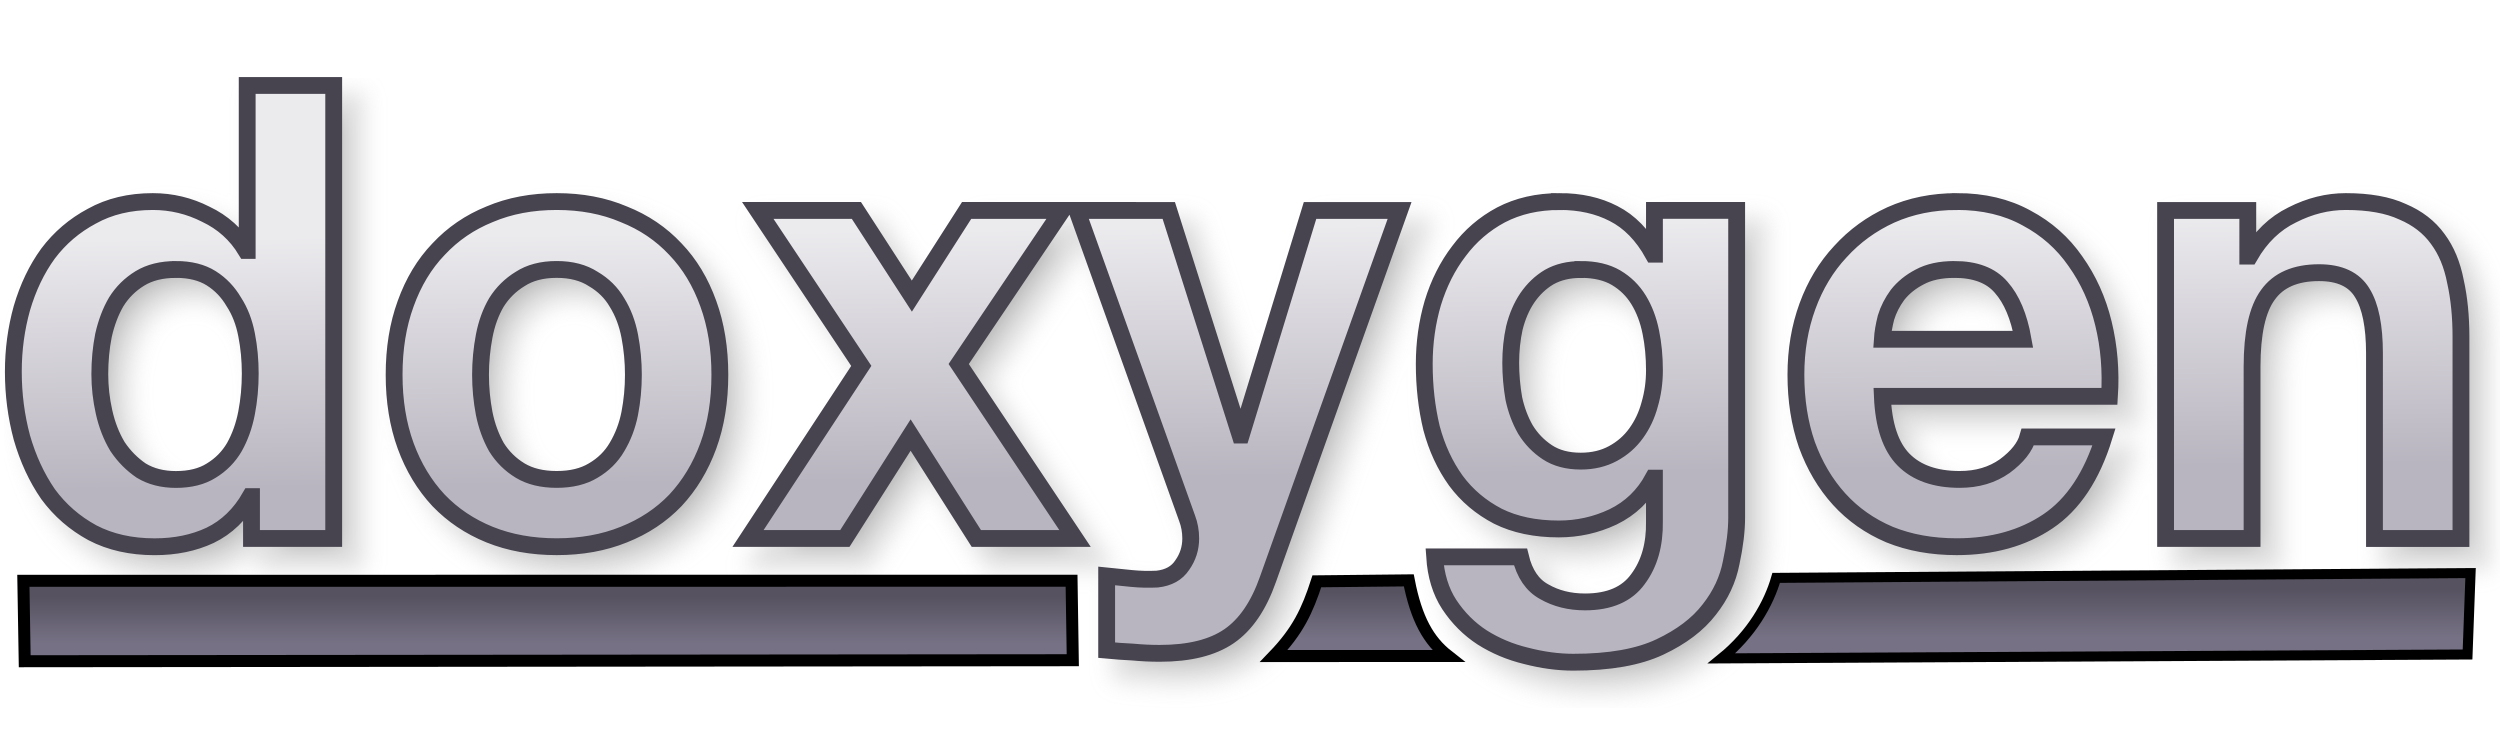
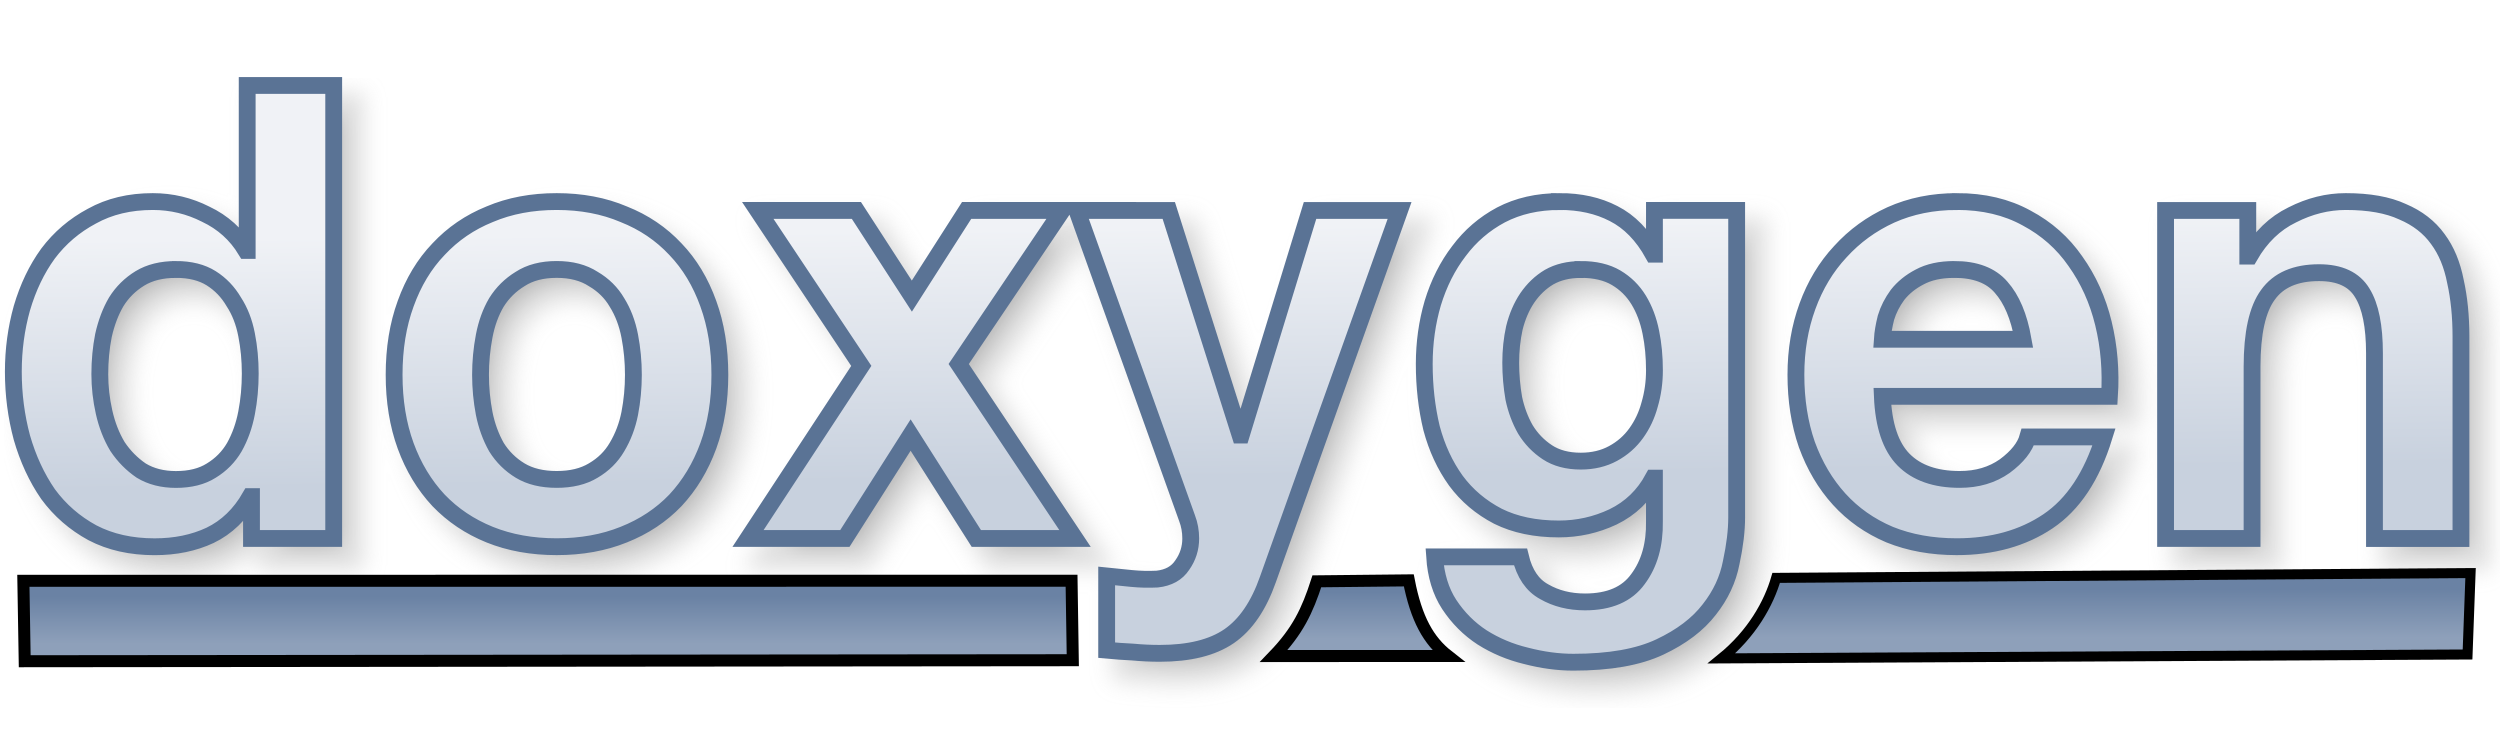
<svg xmlns="http://www.w3.org/2000/svg" xmlns:xlink="http://www.w3.org/1999/xlink" version="1.1" viewBox="0 0 104 31">
  <defs>
    <linearGradient id="a">
-       <stop stop-color="#565260" offset="0" />
-       <stop stop-color="#777185" offset="1" />
+       <stop stop-color="#6A82A4" offset="0" />
+       <stop stop-color="#8EA0BA" offset="1" />
    </linearGradient>
    <linearGradient id="d" x1="31.474" x2="31.474" y1="24.821" y2="26.773" gradientUnits="userSpaceOnUse" xlink:href="#a" />
    <linearGradient id="c" x1="31.474" x2="31.474" y1="24.821" y2="26.773" gradientTransform="matrix(.6816 0 0 1.0248 72.391 -.91809)" gradientUnits="userSpaceOnUse" xlink:href="#a" />
    <linearGradient id="b" x1="56.295" x2="56.295" y1="24.622" y2="26.574" gradientUnits="userSpaceOnUse" xlink:href="#a" />
    <linearGradient id="e" x1="49.067" x2="48.956" y1="19.719" y2="9.523" gradientTransform="matrix(.97968 0 0 1.0207 -.25579 -.25579)" gradientUnits="userSpaceOnUse">
-       <stop stop-color="#B9B5C0" offset="0" />
-       <stop stop-color="#EBEAED" offset="1" />
+       <stop stop-color="#C8D1DE" offset="0" />
+       <stop stop-color="#F0F2F6" offset="1" />
    </linearGradient>
    <filter id="f" x="-.011" y="-.045" width="1.021" height="1.091" color-interpolation-filters="sRGB">
      <feGaussianBlur stdDeviation="0.453" />
    </filter>
  </defs>
  <g>
    <path transform="translate(-2.5759 -27.848)" d="m13.609 32.203v6.863h-0.051c-0.405-0.669-0.963-1.171-1.672-1.506-0.692-0.352-1.428-0.527-2.205-0.527-0.963 0-1.807 0.203-2.533 0.607-0.726 0.387-1.334 0.906-1.824 1.557-0.473 0.651-0.835 1.409-1.088 2.272-0.236 0.845-0.355 1.724-0.355 2.639 0 0.95 0.119 1.864 0.355 2.744 0.253 0.88 0.615 1.663 1.088 2.35 0.49 0.669 1.107 1.207 1.85 1.611 0.743 0.387 1.604 0.58 2.584 0.58 0.861 0 1.631-0.158 2.307-0.475 0.692-0.334 1.25-0.872 1.672-1.611h0.051v1.742h3.42v-18.846zm12.875 4.83c-1.03 0-1.96 0.175-2.787 0.527-0.828 0.334-1.536 0.82-2.127 1.453-0.591 0.616-1.048 1.372-1.369 2.269-0.321 0.88-0.48 1.866-0.48 2.957s0.16 2.075 0.48 2.955c0.321 0.88 0.778 1.636 1.369 2.269 0.591 0.616 1.299 1.091 2.127 1.426 0.828 0.334 1.757 0.502 2.787 0.502 1.03 0 1.96-0.168 2.787-0.502 0.844-0.334 1.561-0.81 2.152-1.426 0.591-0.633 1.048-1.39 1.369-2.269 0.321-0.88 0.48-1.864 0.48-2.955s-0.16-2.077-0.48-2.957c-0.321-0.897-0.778-1.654-1.369-2.269-0.591-0.633-1.308-1.119-2.152-1.453-0.828-0.352-1.757-0.527-2.787-0.527zm41.715 0c-0.912 0-1.722 0.185-2.432 0.555-0.692 0.37-1.275 0.87-1.748 1.504-0.473 0.616-0.837 1.337-1.09 2.164-0.236 0.809-0.354 1.655-0.354 2.535 0 0.933 0.1 1.821 0.303 2.666 0.22 0.827 0.558 1.556 1.014 2.189 0.456 0.616 1.039 1.109 1.748 1.478 0.709 0.352 1.554 0.529 2.533 0.529 0.794 0 1.545-0.168 2.254-0.502 0.726-0.352 1.283-0.89 1.672-1.611h0.051v1.795c0.017 0.968-0.211 1.769-0.684 2.402-0.456 0.633-1.19 0.951-2.203 0.951-0.642 0-1.208-0.142-1.697-0.424-0.49-0.264-0.819-0.747-0.988-1.451h-3.572c0.051 0.774 0.253 1.435 0.607 1.98 0.372 0.563 0.829 1.019 1.369 1.371 0.557 0.352 1.166 0.607 1.824 0.766 0.676 0.176 1.333 0.266 1.975 0.266 1.503 0 2.703-0.212 3.598-0.635 0.895-0.422 1.58-0.941 2.053-1.557 0.473-0.598 0.777-1.249 0.912-1.953 0.152-0.704 0.227-1.329 0.227-1.875v-12.775h-3.42v1.822h-0.051c-0.439-0.792-0.988-1.355-1.647-1.69-0.642-0.334-1.393-0.502-2.254-0.502zm16.523 0c-0.996 0-1.909 0.185-2.736 0.555-0.811 0.37-1.512 0.88-2.103 1.531-0.591 0.633-1.046 1.39-1.367 2.269s-0.48 1.831-0.48 2.852c0 1.056 0.151 2.022 0.455 2.902 0.321 0.88 0.768 1.636 1.342 2.269 0.574 0.633 1.276 1.127 2.103 1.478 0.828 0.334 1.757 0.502 2.787 0.502 1.486 0 2.752-0.353 3.799-1.057 1.047-0.704 1.825-1.873 2.332-3.51h-3.168c-0.118 0.422-0.439 0.828-0.963 1.215-0.524 0.37-1.147 0.553-1.873 0.553-1.013 0-1.792-0.273-2.332-0.818-0.54-0.545-0.836-1.425-0.887-2.639h9.449c0.068-1.056-0.016-2.067-0.252-3.035-0.236-0.968-0.626-1.829-1.166-2.586-0.524-0.757-1.2-1.355-2.027-1.795-0.828-0.458-1.797-0.688-2.912-0.688zm16.189 0c-0.76 0-1.502 0.185-2.228 0.555-0.726 0.352-1.317 0.923-1.773 1.715h-0.076v-1.9h-3.42v13.646h3.598v-7.152c0-1.39 0.219-2.384 0.658-2.982 0.439-0.616 1.149-0.924 2.129-0.924 0.861 0 1.461 0.281 1.799 0.844 0.338 0.545 0.506 1.382 0.506 2.508v7.707h3.598v-8.393c0-0.845-0.076-1.611-0.229-2.297-0.135-0.704-0.38-1.292-0.734-1.768-0.355-0.493-0.844-0.873-1.469-1.137-0.608-0.282-1.395-0.422-2.357-0.422zm-66.063 0.369 4.307 6.467-4.713 7.18h4.029l2.736-4.303 2.734 4.303h4.106l-4.84-7.258 4.307-6.389h-3.977l-2.279 3.564-2.307-3.564zm13.275 0 4.584 12.803c0.101 0.264 0.152 0.545 0.152 0.844 0 0.405-0.117 0.775-0.354 1.109-0.22 0.334-0.566 0.527-1.039 0.58-0.355 0.018-0.71 0.01-1.065-0.025-0.355-0.035-0.701-0.07-1.039-0.105v3.088c0.372 0.035 0.735 0.061 1.09 0.078 0.372 0.035 0.744 0.053 1.115 0.053 1.233 0 2.194-0.238 2.887-0.713 0.692-0.475 1.233-1.266 1.621-2.375l5.473-15.336h-3.725l-2.861 9.344h-0.051l-2.965-9.344zm-37.48 2.455c0.591 0 1.082 0.123 1.471 0.369 0.388 0.246 0.699 0.572 0.936 0.977 0.253 0.387 0.432 0.845 0.533 1.373 0.101 0.51 0.152 1.048 0.152 1.611 0 0.563-0.051 1.107-0.152 1.635-0.101 0.528-0.271 1.004-0.508 1.426-0.236 0.405-0.556 0.73-0.961 0.977-0.388 0.246-0.88 0.369-1.471 0.369-0.557 0-1.038-0.123-1.443-0.369-0.388-0.264-0.718-0.597-0.988-1.002-0.253-0.422-0.438-0.898-0.557-1.426s-0.178-1.056-0.178-1.584c-1e-7 -0.563 0.051-1.099 0.152-1.609 0.118-0.528 0.295-0.996 0.531-1.4 0.253-0.405 0.583-0.73 0.988-0.977 0.405-0.246 0.903-0.369 1.494-0.369zm15.84 0c0.608 0 1.114 0.133 1.52 0.396 0.422 0.246 0.752 0.572 0.988 0.977 0.253 0.405 0.43 0.871 0.531 1.398 0.101 0.528 0.152 1.066 0.152 1.611 0 0.545-0.051 1.081-0.152 1.609-0.101 0.51-0.278 0.976-0.531 1.398-0.236 0.405-0.566 0.73-0.988 0.977-0.405 0.246-0.912 0.369-1.52 0.369-0.608 0-1.114-0.123-1.52-0.369s-0.735-0.572-0.988-0.977c-0.236-0.422-0.406-0.888-0.508-1.398-0.101-0.528-0.152-1.064-0.152-1.609 0-0.545 0.051-1.083 0.152-1.611 0.101-0.528 0.271-0.994 0.508-1.398 0.253-0.405 0.583-0.73 0.988-0.977 0.405-0.264 0.912-0.396 1.52-0.396zm42.602 0c0.591 0 1.08 0.115 1.469 0.344 0.388 0.229 0.701 0.537 0.938 0.924 0.236 0.387 0.406 0.835 0.508 1.346 0.101 0.493 0.15 1.021 0.15 1.584 0 0.493-0.066 0.968-0.201 1.426-0.118 0.44-0.305 0.836-0.559 1.188-0.253 0.352-0.574 0.633-0.963 0.844-0.388 0.211-0.835 0.318-1.342 0.318-0.557 0-1.021-0.125-1.393-0.371-0.372-0.246-0.676-0.562-0.912-0.949-0.22-0.387-0.381-0.818-0.482-1.293-0.084-0.493-0.127-0.986-0.127-1.478 0-0.51 0.051-0.994 0.152-1.451 0.118-0.475 0.297-0.89 0.533-1.242 0.253-0.37 0.557-0.66 0.912-0.871 0.372-0.211 0.81-0.316 1.316-0.316zm15.535 0c0.878 0 1.529 0.248 1.951 0.74 0.439 0.493 0.743 1.214 0.912 2.164h-5.854c0.017-0.264 0.068-0.564 0.152-0.898 0.101-0.334 0.263-0.65 0.482-0.949 0.236-0.299 0.541-0.547 0.912-0.74 0.388-0.211 0.869-0.316 1.443-0.316z" filter="url(#f)" opacity=".3" stroke="#969696" />
    <path d="m0.972 24.161 43.605-0.002 0.051 3.306-43.6 0.042z" fill="url(#d)" stroke="#000" stroke-width=".5" />
-     <path d="m10.283 3.555v6.863h-0.051c-0.405-0.669-0.963-1.171-1.672-1.506-0.692-0.352-1.428-0.527-2.205-0.527-0.963 0-1.807 0.203-2.533 0.607-0.726 0.387-1.334 0.906-1.824 1.557-0.473 0.651-0.835 1.409-1.088 2.272-0.236 0.845-0.355 1.724-0.355 2.639 0 0.95 0.119 1.864 0.355 2.744 0.253 0.88 0.615 1.663 1.088 2.35 0.49 0.669 1.107 1.207 1.85 1.611 0.743 0.387 1.604 0.58 2.584 0.58 0.861 0 1.631-0.158 2.307-0.475 0.692-0.334 1.25-0.872 1.672-1.611h0.051v1.742h3.42v-18.846zm12.875 4.83c-1.03 0-1.96 0.175-2.787 0.527-0.828 0.334-1.536 0.82-2.127 1.453-0.591 0.616-1.048 1.372-1.369 2.269-0.321 0.88-0.48 1.866-0.48 2.957s0.16 2.075 0.48 2.955c0.321 0.88 0.778 1.636 1.369 2.269 0.591 0.616 1.299 1.091 2.127 1.426 0.828 0.334 1.757 0.502 2.787 0.502 1.03 0 1.96-0.168 2.787-0.502 0.844-0.334 1.561-0.81 2.152-1.426 0.591-0.633 1.048-1.39 1.369-2.269 0.321-0.88 0.48-1.864 0.48-2.955s-0.16-2.077-0.48-2.957c-0.321-0.897-0.778-1.654-1.369-2.269-0.591-0.633-1.308-1.119-2.152-1.453-0.828-0.352-1.757-0.527-2.787-0.527zm41.715 0c-0.912 0-1.722 0.185-2.432 0.555-0.692 0.37-1.275 0.87-1.748 1.504-0.473 0.616-0.837 1.337-1.09 2.164-0.236 0.809-0.354 1.655-0.354 2.535 0 0.933 0.1 1.821 0.303 2.666 0.22 0.827 0.558 1.556 1.014 2.189 0.456 0.616 1.039 1.109 1.748 1.478 0.709 0.352 1.554 0.529 2.533 0.529 0.794 0 1.545-0.168 2.254-0.502 0.726-0.352 1.283-0.89 1.672-1.611h0.051v1.795c0.017 0.968-0.211 1.769-0.684 2.402-0.456 0.633-1.19 0.951-2.203 0.951-0.642 0-1.208-0.142-1.697-0.424-0.49-0.264-0.819-0.747-0.988-1.451h-3.572c0.051 0.774 0.253 1.435 0.607 1.98 0.372 0.563 0.829 1.019 1.369 1.371 0.557 0.352 1.166 0.607 1.824 0.766 0.676 0.176 1.333 0.266 1.975 0.266 1.503 0 2.703-0.212 3.598-0.635 0.895-0.422 1.58-0.941 2.053-1.557 0.473-0.598 0.777-1.249 0.912-1.953 0.152-0.704 0.227-1.329 0.227-1.875v-12.775h-3.42v1.822h-0.051c-0.439-0.792-0.988-1.355-1.647-1.69-0.642-0.334-1.393-0.502-2.254-0.502zm16.523 0c-0.996 0-1.909 0.185-2.736 0.555-0.811 0.37-1.512 0.88-2.103 1.531-0.591 0.633-1.046 1.39-1.367 2.269s-0.48 1.831-0.48 2.852c0 1.056 0.151 2.022 0.455 2.902 0.321 0.88 0.768 1.636 1.342 2.269 0.574 0.633 1.276 1.127 2.103 1.478 0.828 0.334 1.757 0.502 2.787 0.502 1.486 0 2.752-0.353 3.799-1.057 1.047-0.704 1.825-1.873 2.332-3.51h-3.168c-0.118 0.422-0.439 0.828-0.963 1.215-0.524 0.37-1.147 0.553-1.873 0.553-1.013 0-1.792-0.273-2.332-0.818-0.54-0.545-0.836-1.425-0.887-2.639h9.449c0.068-1.056-0.016-2.067-0.252-3.035-0.236-0.968-0.626-1.829-1.166-2.586-0.524-0.757-1.2-1.355-2.027-1.795-0.828-0.458-1.797-0.688-2.912-0.688zm16.189 0c-0.76 0-1.502 0.185-2.228 0.555-0.726 0.352-1.317 0.923-1.773 1.715h-0.076v-1.9h-3.42v13.646h3.598v-7.152c0-1.39 0.219-2.384 0.658-2.982 0.439-0.616 1.149-0.924 2.129-0.924 0.861 0 1.461 0.281 1.799 0.844 0.338 0.545 0.506 1.382 0.506 2.508v7.707h3.598v-8.393c0-0.845-0.076-1.611-0.229-2.297-0.135-0.704-0.38-1.292-0.734-1.768-0.355-0.493-0.844-0.873-1.469-1.137-0.608-0.282-1.395-0.422-2.357-0.422zm-66.062 0.369 4.307 6.467-4.713 7.18h4.029l2.736-4.303 2.734 4.303h4.106l-4.84-7.258 4.307-6.389h-3.977l-2.279 3.564-2.307-3.564zm13.275 0 4.584 12.803c0.101 0.264 0.152 0.545 0.152 0.844 0 0.405-0.117 0.775-0.354 1.109-0.22 0.334-0.566 0.527-1.039 0.58-0.355 0.018-0.71 0.01-1.065-0.025-0.355-0.035-0.701-0.07-1.039-0.105v3.088c0.372 0.035 0.735 0.061 1.09 0.078 0.372 0.035 0.744 0.053 1.115 0.053 1.233 0 2.194-0.238 2.887-0.713 0.692-0.475 1.233-1.266 1.621-2.375l5.473-15.336h-3.725l-2.861 9.344h-0.051l-2.965-9.344zm-37.48 2.455c0.591 0 1.082 0.123 1.471 0.369s0.699 0.572 0.936 0.977c0.253 0.387 0.432 0.845 0.533 1.373 0.101 0.51 0.152 1.048 0.152 1.611 0 0.563-0.051 1.107-0.152 1.635-0.101 0.528-0.271 1.004-0.508 1.426-0.236 0.405-0.556 0.73-0.961 0.977-0.388 0.246-0.88 0.369-1.471 0.369-0.557 0-1.038-0.123-1.443-0.369-0.388-0.264-0.718-0.597-0.988-1.002-0.253-0.422-0.438-0.898-0.557-1.426s-0.178-1.056-0.178-1.584c-1e-7 -0.563 0.051-1.099 0.152-1.609 0.118-0.528 0.295-0.996 0.531-1.4 0.253-0.405 0.583-0.73 0.988-0.977 0.405-0.246 0.903-0.369 1.494-0.369zm15.84 0c0.608 0 1.114 0.133 1.52 0.396 0.422 0.246 0.752 0.572 0.988 0.977 0.253 0.405 0.43 0.871 0.531 1.398 0.101 0.528 0.152 1.066 0.152 1.611 0 0.545-0.051 1.081-0.152 1.609-0.101 0.51-0.278 0.976-0.531 1.398-0.236 0.405-0.566 0.73-0.988 0.977-0.405 0.246-0.912 0.369-1.52 0.369-0.608 0-1.114-0.123-1.52-0.369s-0.735-0.572-0.988-0.977c-0.236-0.422-0.406-0.888-0.508-1.398-0.101-0.528-0.152-1.064-0.152-1.609 0-0.545 0.051-1.083 0.152-1.611 0.101-0.528 0.271-0.994 0.508-1.398 0.253-0.405 0.583-0.73 0.988-0.977 0.405-0.264 0.912-0.396 1.52-0.396zm42.602 0c0.591 0 1.08 0.115 1.469 0.344 0.388 0.229 0.701 0.537 0.938 0.924 0.236 0.387 0.406 0.835 0.508 1.346 0.101 0.493 0.15 1.021 0.15 1.584 0 0.493-0.066 0.968-0.201 1.426-0.118 0.44-0.305 0.836-0.559 1.188-0.253 0.352-0.574 0.633-0.963 0.844-0.388 0.211-0.835 0.318-1.342 0.318-0.557 0-1.021-0.125-1.393-0.371-0.372-0.246-0.676-0.562-0.912-0.949-0.22-0.387-0.381-0.818-0.482-1.293-0.084-0.493-0.127-0.986-0.127-1.478 0-0.51 0.051-0.994 0.152-1.451 0.118-0.475 0.297-0.89 0.533-1.242 0.253-0.37 0.557-0.66 0.912-0.871 0.372-0.211 0.81-0.316 1.316-0.316zm15.535 0c0.878 0 1.529 0.248 1.951 0.74 0.439 0.493 0.743 1.214 0.912 2.164h-5.854c0.017-0.264 0.068-0.564 0.152-0.898 0.101-0.334 0.263-0.65 0.482-0.949 0.236-0.299 0.541-0.547 0.912-0.74 0.388-0.211 0.869-0.316 1.443-0.316z" fill="url(#e)" stroke="#47434F" stroke-width=".7" />
+     <path d="m10.283 3.555v6.863h-0.051c-0.405-0.669-0.963-1.171-1.672-1.506-0.692-0.352-1.428-0.527-2.205-0.527-0.963 0-1.807 0.203-2.533 0.607-0.726 0.387-1.334 0.906-1.824 1.557-0.473 0.651-0.835 1.409-1.088 2.272-0.236 0.845-0.355 1.724-0.355 2.639 0 0.95 0.119 1.864 0.355 2.744 0.253 0.88 0.615 1.663 1.088 2.35 0.49 0.669 1.107 1.207 1.85 1.611 0.743 0.387 1.604 0.58 2.584 0.58 0.861 0 1.631-0.158 2.307-0.475 0.692-0.334 1.25-0.872 1.672-1.611h0.051v1.742h3.42v-18.846zm12.875 4.83c-1.03 0-1.96 0.175-2.787 0.527-0.828 0.334-1.536 0.82-2.127 1.453-0.591 0.616-1.048 1.372-1.369 2.269-0.321 0.88-0.48 1.866-0.48 2.957s0.16 2.075 0.48 2.955c0.321 0.88 0.778 1.636 1.369 2.269 0.591 0.616 1.299 1.091 2.127 1.426 0.828 0.334 1.757 0.502 2.787 0.502 1.03 0 1.96-0.168 2.787-0.502 0.844-0.334 1.561-0.81 2.152-1.426 0.591-0.633 1.048-1.39 1.369-2.269 0.321-0.88 0.48-1.864 0.48-2.955s-0.16-2.077-0.48-2.957c-0.321-0.897-0.778-1.654-1.369-2.269-0.591-0.633-1.308-1.119-2.152-1.453-0.828-0.352-1.757-0.527-2.787-0.527zm41.715 0c-0.912 0-1.722 0.185-2.432 0.555-0.692 0.37-1.275 0.87-1.748 1.504-0.473 0.616-0.837 1.337-1.09 2.164-0.236 0.809-0.354 1.655-0.354 2.535 0 0.933 0.1 1.821 0.303 2.666 0.22 0.827 0.558 1.556 1.014 2.189 0.456 0.616 1.039 1.109 1.748 1.478 0.709 0.352 1.554 0.529 2.533 0.529 0.794 0 1.545-0.168 2.254-0.502 0.726-0.352 1.283-0.89 1.672-1.611h0.051v1.795c0.017 0.968-0.211 1.769-0.684 2.402-0.456 0.633-1.19 0.951-2.203 0.951-0.642 0-1.208-0.142-1.697-0.424-0.49-0.264-0.819-0.747-0.988-1.451h-3.572c0.051 0.774 0.253 1.435 0.607 1.98 0.372 0.563 0.829 1.019 1.369 1.371 0.557 0.352 1.166 0.607 1.824 0.766 0.676 0.176 1.333 0.266 1.975 0.266 1.503 0 2.703-0.212 3.598-0.635 0.895-0.422 1.58-0.941 2.053-1.557 0.473-0.598 0.777-1.249 0.912-1.953 0.152-0.704 0.227-1.329 0.227-1.875v-12.775h-3.42v1.822h-0.051c-0.439-0.792-0.988-1.355-1.647-1.69-0.642-0.334-1.393-0.502-2.254-0.502zm16.523 0c-0.996 0-1.909 0.185-2.736 0.555-0.811 0.37-1.512 0.88-2.103 1.531-0.591 0.633-1.046 1.39-1.367 2.269s-0.48 1.831-0.48 2.852c0 1.056 0.151 2.022 0.455 2.902 0.321 0.88 0.768 1.636 1.342 2.269 0.574 0.633 1.276 1.127 2.103 1.478 0.828 0.334 1.757 0.502 2.787 0.502 1.486 0 2.752-0.353 3.799-1.057 1.047-0.704 1.825-1.873 2.332-3.51h-3.168c-0.118 0.422-0.439 0.828-0.963 1.215-0.524 0.37-1.147 0.553-1.873 0.553-1.013 0-1.792-0.273-2.332-0.818-0.54-0.545-0.836-1.425-0.887-2.639h9.449c0.068-1.056-0.016-2.067-0.252-3.035-0.236-0.968-0.626-1.829-1.166-2.586-0.524-0.757-1.2-1.355-2.027-1.795-0.828-0.458-1.797-0.688-2.912-0.688zm16.189 0c-0.76 0-1.502 0.185-2.228 0.555-0.726 0.352-1.317 0.923-1.773 1.715h-0.076v-1.9h-3.42v13.646h3.598v-7.152c0-1.39 0.219-2.384 0.658-2.982 0.439-0.616 1.149-0.924 2.129-0.924 0.861 0 1.461 0.281 1.799 0.844 0.338 0.545 0.506 1.382 0.506 2.508v7.707h3.598v-8.393c0-0.845-0.076-1.611-0.229-2.297-0.135-0.704-0.38-1.292-0.734-1.768-0.355-0.493-0.844-0.873-1.469-1.137-0.608-0.282-1.395-0.422-2.357-0.422zm-66.062 0.369 4.307 6.467-4.713 7.18h4.029l2.736-4.303 2.734 4.303h4.106l-4.84-7.258 4.307-6.389h-3.977l-2.279 3.564-2.307-3.564zm13.275 0 4.584 12.803c0.101 0.264 0.152 0.545 0.152 0.844 0 0.405-0.117 0.775-0.354 1.109-0.22 0.334-0.566 0.527-1.039 0.58-0.355 0.018-0.71 0.01-1.065-0.025-0.355-0.035-0.701-0.07-1.039-0.105v3.088c0.372 0.035 0.735 0.061 1.09 0.078 0.372 0.035 0.744 0.053 1.115 0.053 1.233 0 2.194-0.238 2.887-0.713 0.692-0.475 1.233-1.266 1.621-2.375l5.473-15.336h-3.725l-2.861 9.344h-0.051l-2.965-9.344zm-37.48 2.455c0.591 0 1.082 0.123 1.471 0.369s0.699 0.572 0.936 0.977c0.253 0.387 0.432 0.845 0.533 1.373 0.101 0.51 0.152 1.048 0.152 1.611 0 0.563-0.051 1.107-0.152 1.635-0.101 0.528-0.271 1.004-0.508 1.426-0.236 0.405-0.556 0.73-0.961 0.977-0.388 0.246-0.88 0.369-1.471 0.369-0.557 0-1.038-0.123-1.443-0.369-0.388-0.264-0.718-0.597-0.988-1.002-0.253-0.422-0.438-0.898-0.557-1.426s-0.178-1.056-0.178-1.584c-1e-7 -0.563 0.051-1.099 0.152-1.609 0.118-0.528 0.295-0.996 0.531-1.4 0.253-0.405 0.583-0.73 0.988-0.977 0.405-0.246 0.903-0.369 1.494-0.369zm15.84 0c0.608 0 1.114 0.133 1.52 0.396 0.422 0.246 0.752 0.572 0.988 0.977 0.253 0.405 0.43 0.871 0.531 1.398 0.101 0.528 0.152 1.066 0.152 1.611 0 0.545-0.051 1.081-0.152 1.609-0.101 0.51-0.278 0.976-0.531 1.398-0.236 0.405-0.566 0.73-0.988 0.977-0.405 0.246-0.912 0.369-1.52 0.369-0.608 0-1.114-0.123-1.52-0.369s-0.735-0.572-0.988-0.977c-0.236-0.422-0.406-0.888-0.508-1.398-0.101-0.528-0.152-1.064-0.152-1.609 0-0.545 0.051-1.083 0.152-1.611 0.101-0.528 0.271-0.994 0.508-1.398 0.253-0.405 0.583-0.73 0.988-0.977 0.405-0.264 0.912-0.396 1.52-0.396zm42.602 0c0.591 0 1.08 0.115 1.469 0.344 0.388 0.229 0.701 0.537 0.938 0.924 0.236 0.387 0.406 0.835 0.508 1.346 0.101 0.493 0.15 1.021 0.15 1.584 0 0.493-0.066 0.968-0.201 1.426-0.118 0.44-0.305 0.836-0.559 1.188-0.253 0.352-0.574 0.633-0.963 0.844-0.388 0.211-0.835 0.318-1.342 0.318-0.557 0-1.021-0.125-1.393-0.371-0.372-0.246-0.676-0.562-0.912-0.949-0.22-0.387-0.381-0.818-0.482-1.293-0.084-0.493-0.127-0.986-0.127-1.478 0-0.51 0.051-0.994 0.152-1.451 0.118-0.475 0.297-0.89 0.533-1.242 0.253-0.37 0.557-0.66 0.912-0.871 0.372-0.211 0.81-0.316 1.316-0.316zm15.535 0c0.878 0 1.529 0.248 1.951 0.74 0.439 0.493 0.743 1.214 0.912 2.164h-5.854c0.017-0.264 0.068-0.564 0.152-0.898 0.101-0.334 0.263-0.65 0.482-0.949 0.236-0.299 0.541-0.547 0.912-0.74 0.388-0.211 0.869-0.316 1.443-0.316z" fill="url(#e)" stroke="#5A7395" stroke-width=".7" />
    <path d="m52.988 27.291c0.996-1.036 1.394-1.873 1.793-3.108l3.825-0.04c0.311 1.61 0.824 2.514 1.633 3.147z" fill="url(#b)" stroke="#000" stroke-width=".5" />
    <path d="m73.89 24.04 28.885-0.201-0.125 3.388-31.033 0.162c1.262-1.023 1.966-2.286 2.272-3.349z" fill="url(#c)" stroke="#000" stroke-width=".418" />
  </g>
</svg>
